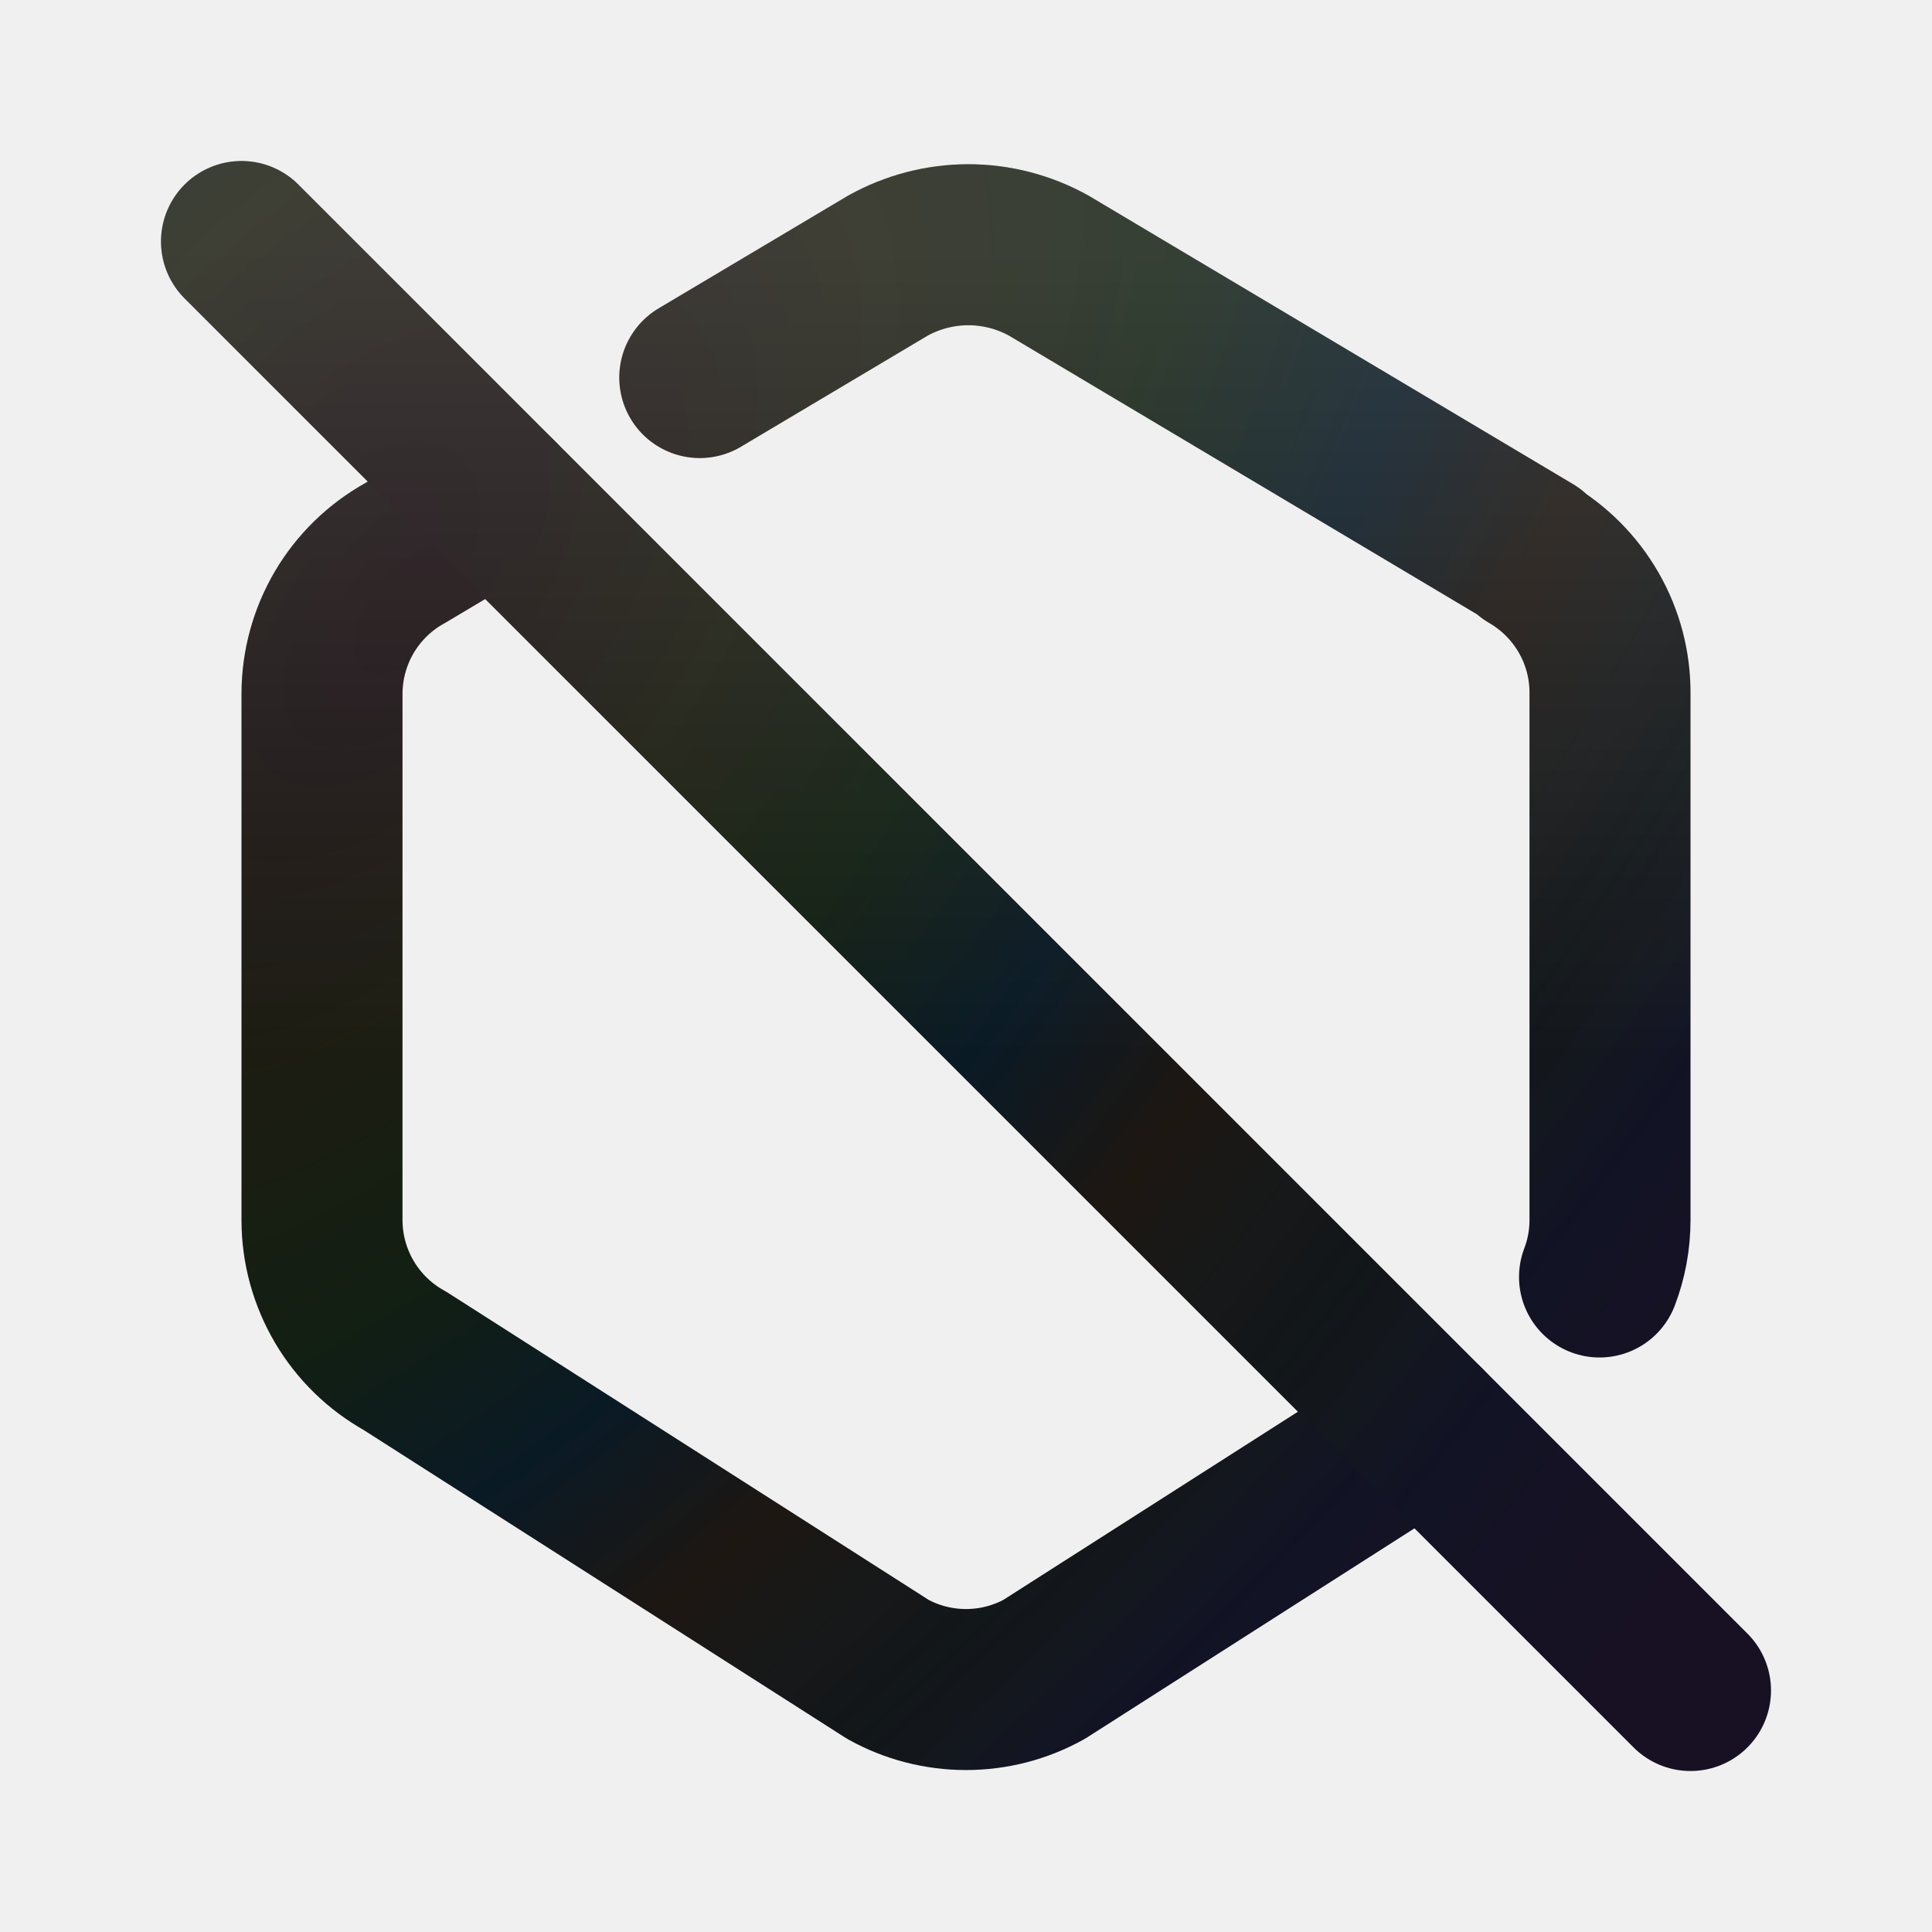
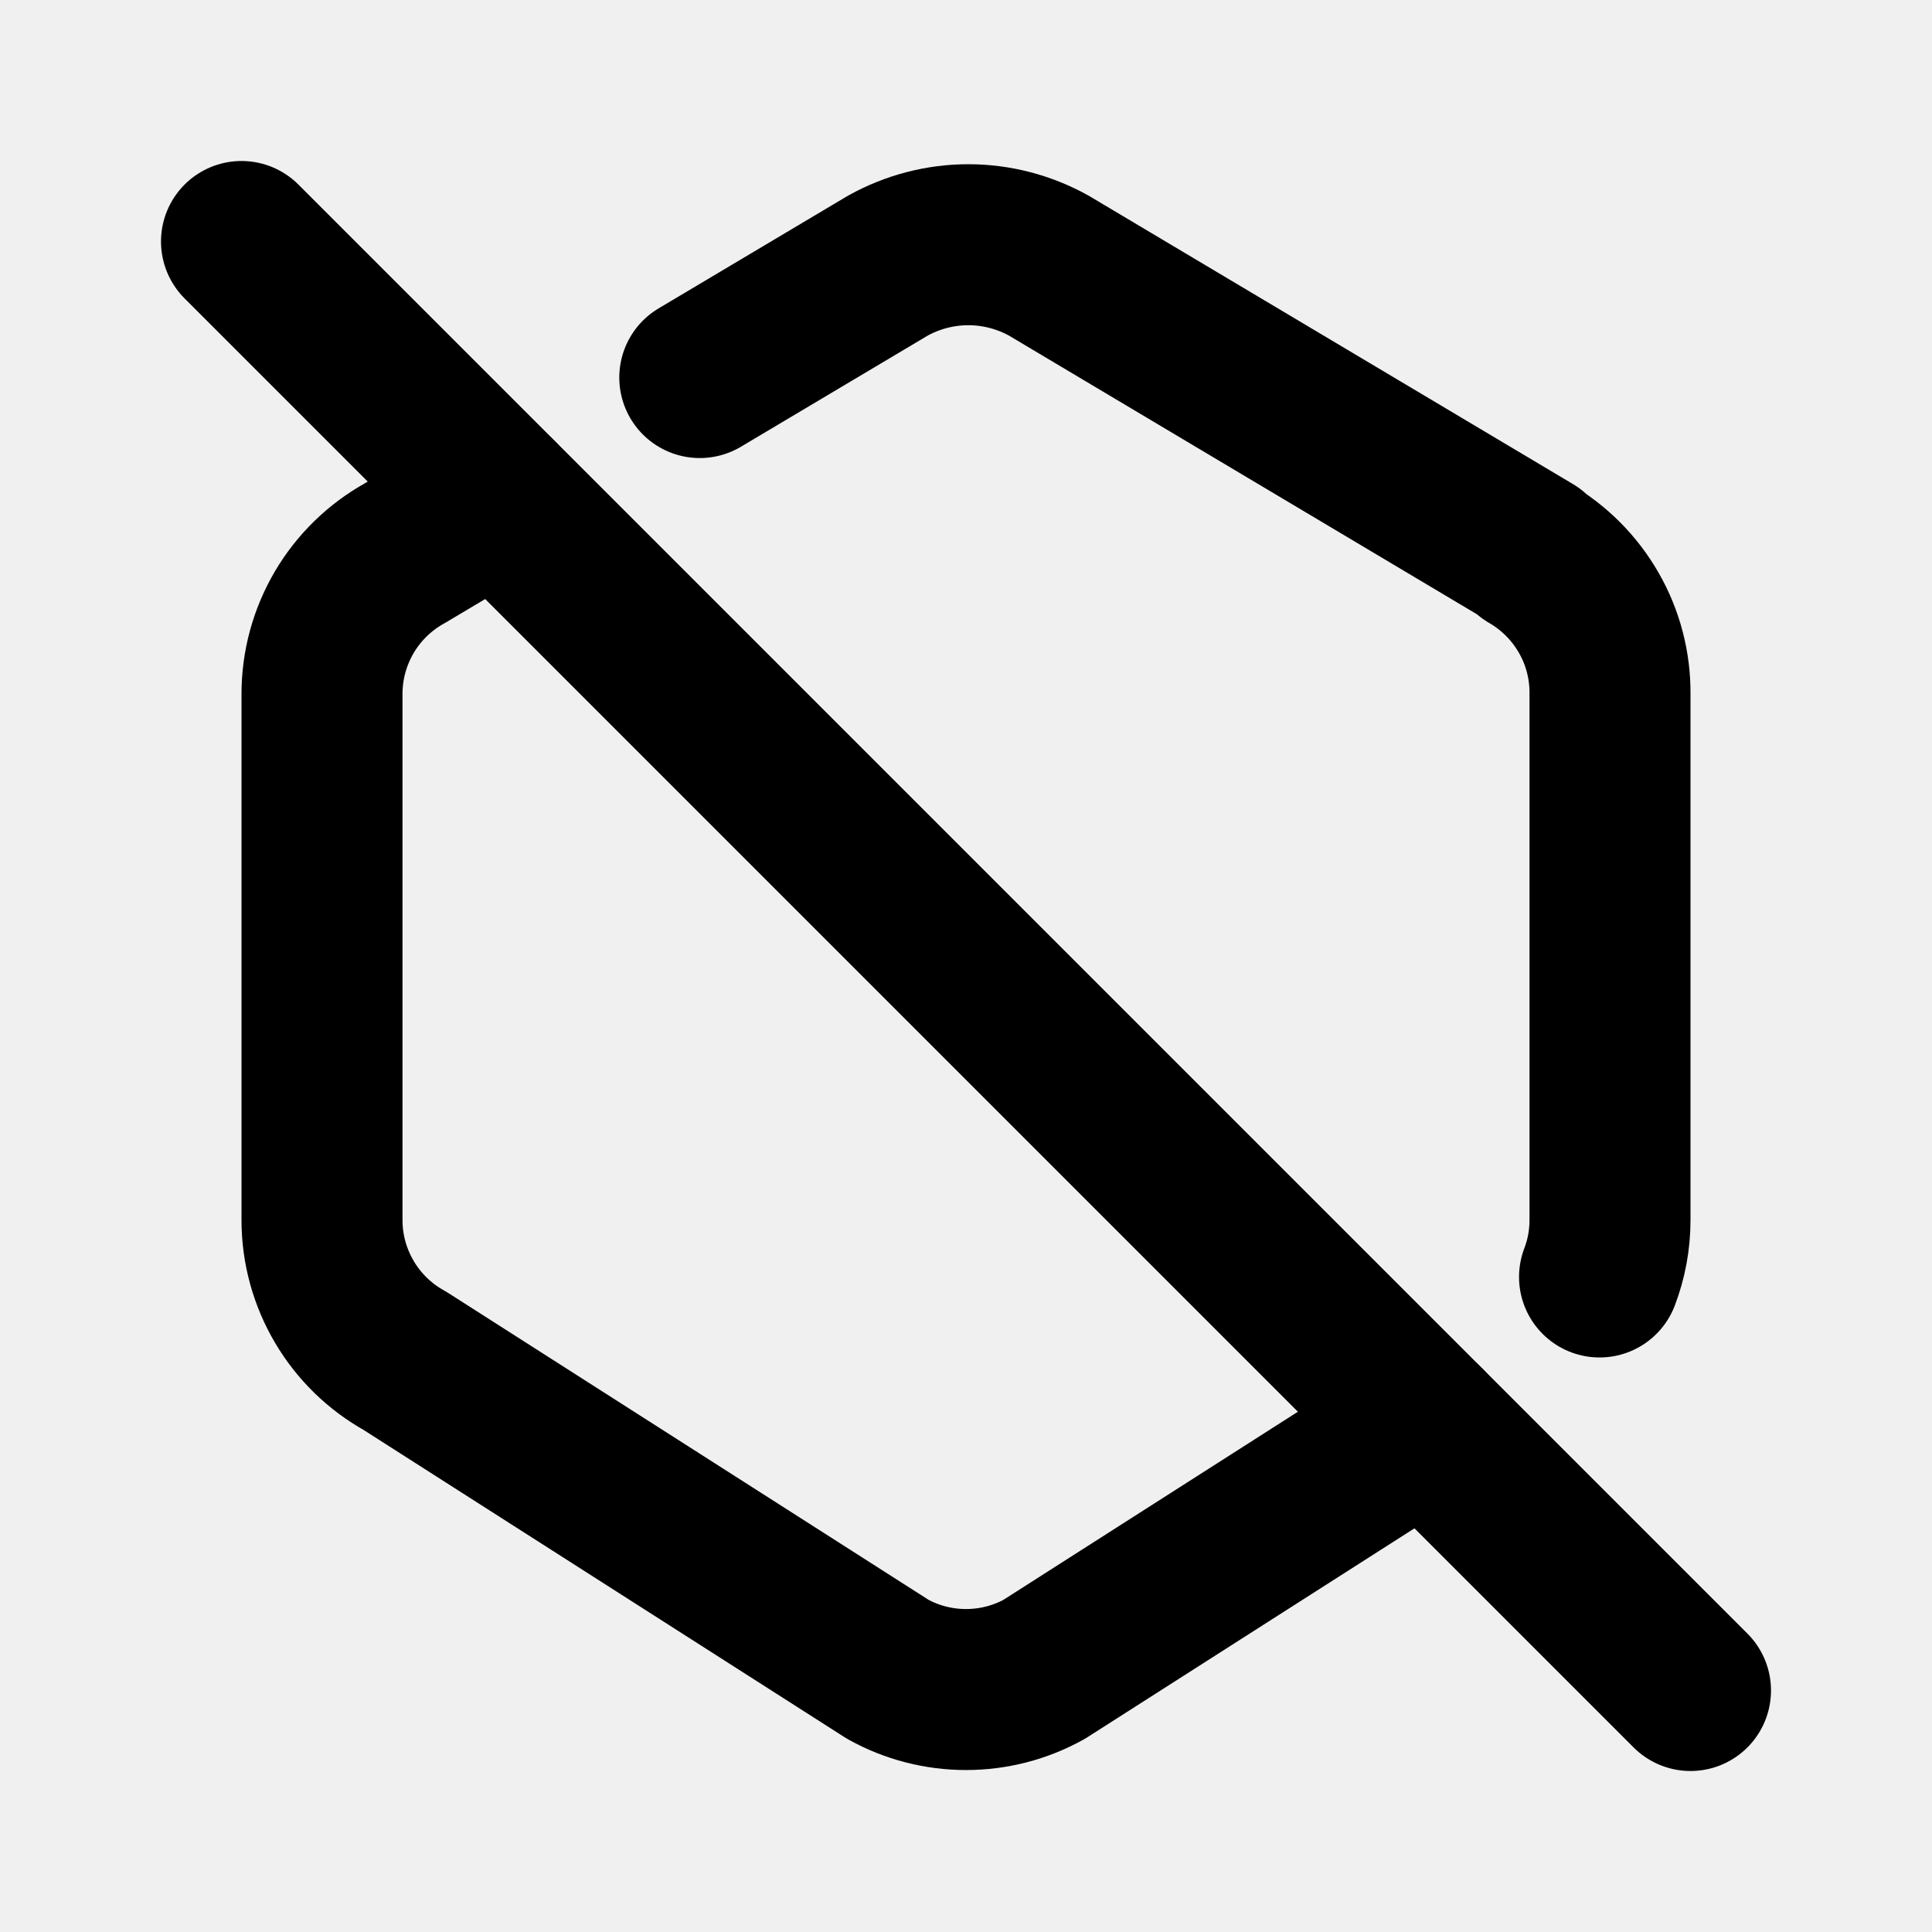
<svg xmlns="http://www.w3.org/2000/svg" width="24" height="24" viewBox="0 0 24 24" fill="none">
  <g clip-path="url(#clip0_7887_37622)">
-     <path d="M8.693 4.69L11.029 3.3C11.335 3.13 11.679 3.04 12.029 3.04C12.379 3.04 12.723 3.13 13.029 3.3L19.029 6.873H19C19.306 7.05 19.56 7.305 19.736 7.612C19.912 7.918 20.003 8.266 20 8.62V15.156C20 15.402 19.955 15.641 19.87 15.863M17.71 17.71L12.971 20.737C12.674 20.902 12.34 20.988 12 20.988C11.66 20.988 11.326 20.902 11.029 20.737L5.029 16.904C4.717 16.731 4.458 16.478 4.277 16.171C4.096 15.863 4 15.514 4 15.157V8.62C4 8.263 4.096 7.913 4.276 7.606C4.457 7.299 4.717 7.045 5.029 6.872L6.183 6.185" stroke="#0B1013" stroke-width="2" stroke-linecap="round" stroke-linejoin="round" />
-     <path d="M8.693 4.69L11.029 3.3C11.335 3.13 11.679 3.04 12.029 3.04C12.379 3.04 12.723 3.13 13.029 3.3L19.029 6.873H19C19.306 7.05 19.56 7.305 19.736 7.612C19.912 7.918 20.003 8.266 20 8.62V15.156C20 15.402 19.955 15.641 19.87 15.863M17.71 17.71L12.971 20.737C12.674 20.902 12.34 20.988 12 20.988C11.66 20.988 11.326 20.902 11.029 20.737L5.029 16.904C4.717 16.731 4.458 16.478 4.277 16.171C4.096 15.863 4 15.514 4 15.157V8.62C4 8.263 4.096 7.913 4.276 7.606C4.457 7.299 4.717 7.045 5.029 6.872L6.183 6.185" stroke="url(#paint0_radial_7887_37622)" stroke-opacity="0.25" stroke-width="2" stroke-linecap="round" stroke-linejoin="round" />
-     <path d="M8.693 4.69L11.029 3.3C11.335 3.13 11.679 3.04 12.029 3.04C12.379 3.04 12.723 3.13 13.029 3.3L19.029 6.873H19C19.306 7.05 19.56 7.305 19.736 7.612C19.912 7.918 20.003 8.266 20 8.62V15.156C20 15.402 19.955 15.641 19.87 15.863M17.71 17.71L12.971 20.737C12.674 20.902 12.34 20.988 12 20.988C11.66 20.988 11.326 20.902 11.029 20.737L5.029 16.904C4.717 16.731 4.458 16.478 4.277 16.171C4.096 15.863 4 15.514 4 15.157V8.62C4 8.263 4.096 7.913 4.276 7.606C4.457 7.299 4.717 7.045 5.029 6.872L6.183 6.185" stroke="url(#paint1_linear_7887_37622)" stroke-opacity="0.15" stroke-width="2" stroke-linecap="round" stroke-linejoin="round" />
-     <path d="M3 3L21 21" stroke="#0B1013" stroke-width="2" stroke-linecap="round" stroke-linejoin="round" />
-     <path d="M3 3L21 21" stroke="url(#paint2_radial_7887_37622)" stroke-opacity="0.25" stroke-width="2" stroke-linecap="round" stroke-linejoin="round" />
-     <path d="M3 3L21 21" stroke="url(#paint3_linear_7887_37622)" stroke-opacity="0.15" stroke-width="2" stroke-linecap="round" stroke-linejoin="round" />
+     <path d="M8.693 4.69L11.029 3.3C11.335 3.13 11.679 3.04 12.029 3.04C12.379 3.04 12.723 3.13 13.029 3.3L19.029 6.873H19C19.306 7.05 19.56 7.305 19.736 7.612C19.912 7.918 20.003 8.266 20 8.62V15.156C20 15.402 19.955 15.641 19.87 15.863M17.71 17.71L12.971 20.737C12.674 20.902 12.34 20.988 12 20.988C11.66 20.988 11.326 20.902 11.029 20.737L5.029 16.904C4.717 16.731 4.458 16.478 4.277 16.171C4.096 15.863 4 15.514 4 15.157V8.62C4 8.263 4.096 7.913 4.276 7.606C4.457 7.299 4.717 7.045 5.029 6.872L6.183 6.185" stroke="currentColor" stroke-width="2" stroke-linecap="round" stroke-linejoin="round" />
+     <path d="M3 3L21 21" stroke="currentColor" stroke-width="2" stroke-linecap="round" stroke-linejoin="round" />
  </g>
  <defs>
-     <radialGradient id="paint0_radial_7887_37622" cx="0" cy="0" r="1" gradientUnits="userSpaceOnUse" gradientTransform="translate(5.17778 7.3822) rotate(41.2274) scale(19.1243 37.4177)">
-       <stop offset="0.026" stop-color="#E02020" stop-opacity="0.3" />
-       <stop offset="0.197" stop-color="#F7B500" stop-opacity="0.3" />
-       <stop offset="0.338" stop-color="#6DD400" stop-opacity="0.3" />
-       <stop offset="0.471" stop-color="#0091FF" stop-opacity="0.3" />
-       <stop offset="0.591" stop-color="#FA6400" stop-opacity="0.3" />
-       <stop offset="0.736" stop-color="white" stop-opacity="0.1" />
-       <stop offset="0.84" stop-color="#6236FF" stop-opacity="0.3" />
-       <stop offset="1" stop-color="#B620E0" stop-opacity="0.3" />
-     </radialGradient>
-     <linearGradient id="paint1_linear_7887_37622" x1="12" y1="3.04" x2="12" y2="13.136" gradientUnits="userSpaceOnUse">
-       <stop stop-color="white" />
-       <stop offset="1" stop-color="white" stop-opacity="0" />
-     </linearGradient>
-     <radialGradient id="paint2_radial_7887_37622" cx="0" cy="0" r="1" gradientUnits="userSpaceOnUse" gradientTransform="translate(4.325 7.35432) rotate(37.9958) scale(20.5331 39.3199)">
-       <stop offset="0.026" stop-color="#E02020" stop-opacity="0.3" />
-       <stop offset="0.197" stop-color="#F7B500" stop-opacity="0.3" />
-       <stop offset="0.338" stop-color="#6DD400" stop-opacity="0.3" />
-       <stop offset="0.471" stop-color="#0091FF" stop-opacity="0.3" />
-       <stop offset="0.591" stop-color="#FA6400" stop-opacity="0.3" />
-       <stop offset="0.736" stop-color="white" stop-opacity="0.1" />
-       <stop offset="0.84" stop-color="#6236FF" stop-opacity="0.3" />
-       <stop offset="1" stop-color="#B620E0" stop-opacity="0.3" />
-     </radialGradient>
-     <linearGradient id="paint3_linear_7887_37622" x1="12" y1="3" x2="12" y2="13.125" gradientUnits="userSpaceOnUse">
-       <stop stop-color="white" />
-       <stop offset="1" stop-color="white" stop-opacity="0" />
-     </linearGradient>
    <clipPath id="clip0_7887_37622">
      <rect width="24" height="24" fill="white" />
    </clipPath>
  </defs>
</svg>
